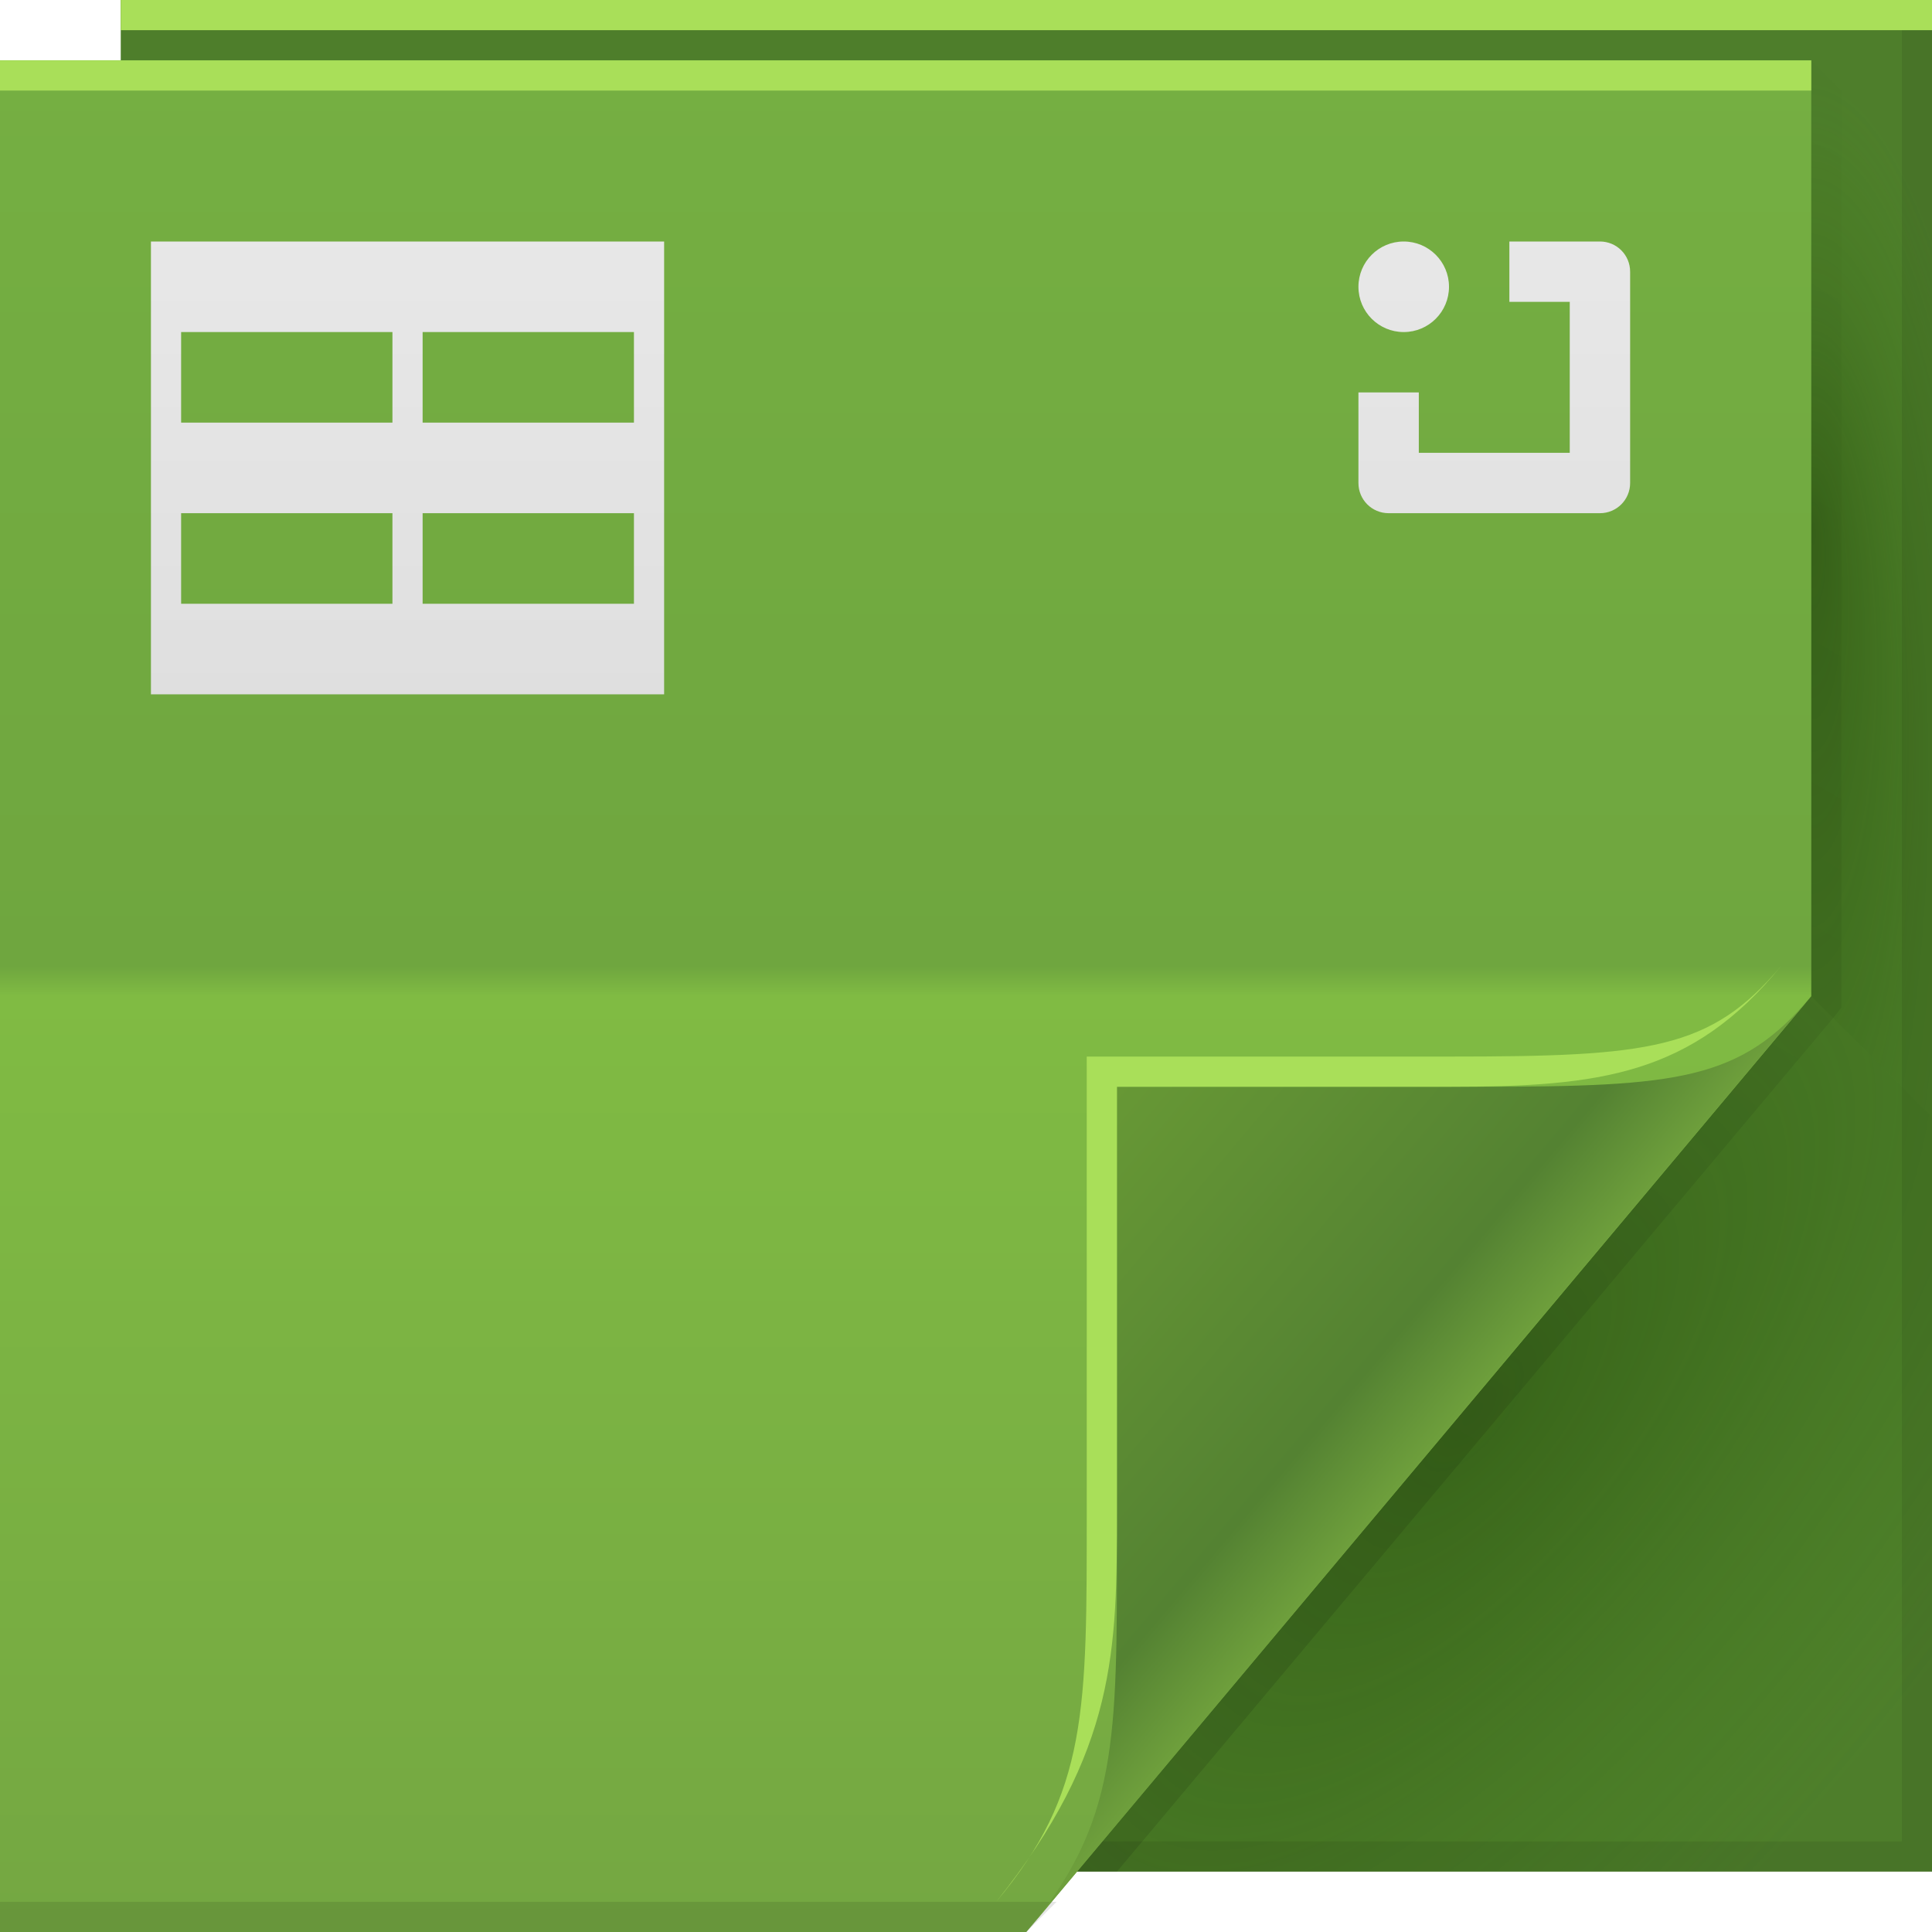
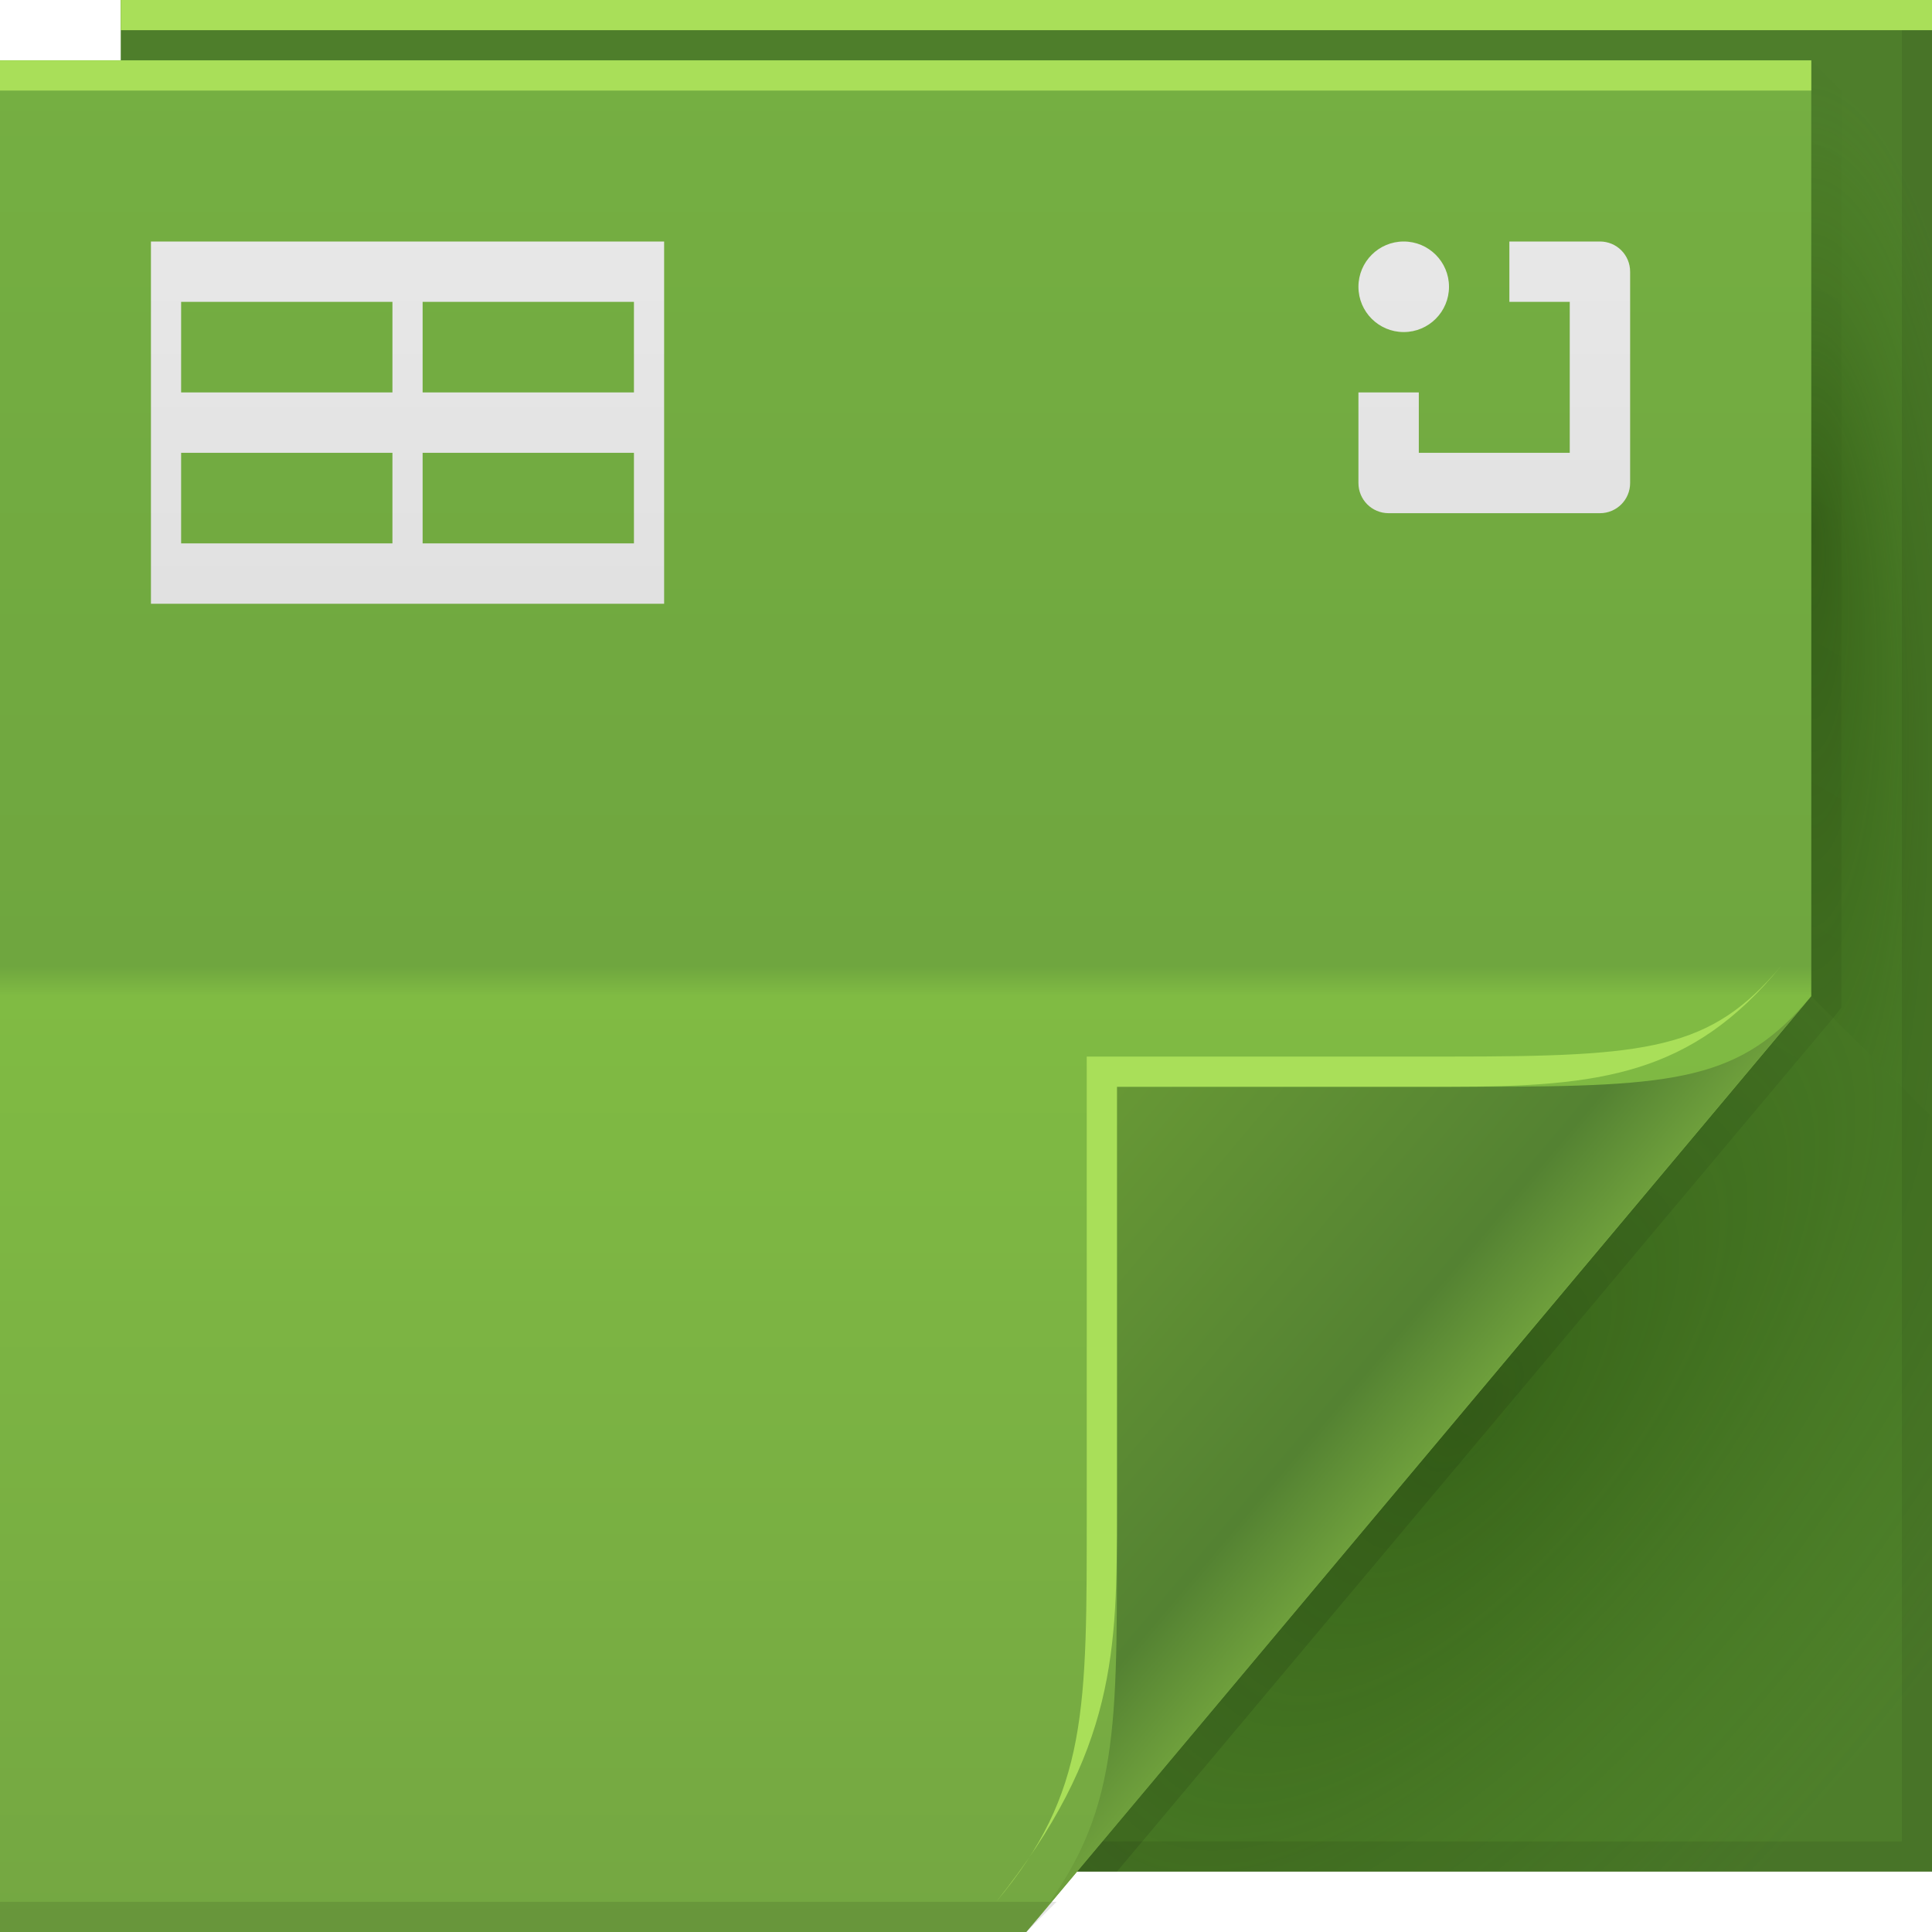
<svg xmlns="http://www.w3.org/2000/svg" xmlns:xlink="http://www.w3.org/1999/xlink" version="1.1" width="64" height="64" id="svg13094">
  <defs id="defs11">
    <radialGradient cx="48.242" cy="40.919" r="14.161" fx="40.959" fy="40.609" id="radialGradient3822-5" xlink:href="#radialGradient3996-0" gradientUnits="userSpaceOnUse" gradientTransform="matrix(-2.0491578e-7,2.159125,-0.5185617,-3.8905836e-8,81.12524,-70.94592)" />
    <radialGradient cx="48.308" cy="47.141" r="14.161" id="radialGradient3996-0" gradientUnits="userSpaceOnUse" gradientTransform="matrix(0.9396233,0.7747794,-1.797524,2.17997,88.13055,-93.36575)">
      <stop id="stop3954-6" style="stop-color:#183e00;stop-opacity:0.408" offset="0" />
      <stop id="stop3958-7" style="stop-color:#205400;stop-opacity:0.157" offset="0.5" />
      <stop id="stop3956-2" style="stop-color:#349200;stop-opacity:0" offset="1" />
    </radialGradient>
    <radialGradient cx="48.308" cy="47.141" r="14.161" id="radialGradient3373-0" xlink:href="#radialGradient3996-0" gradientUnits="userSpaceOnUse" gradientTransform="matrix(0.9396233,0.7747794,-1.797524,2.17997,88.13055,-93.36575)" />
    <linearGradient x1="45" y1="52" x2="73" y2="4" id="linearGradient4308-9" gradientUnits="userSpaceOnUse">
      <stop id="stop4304-2" style="stop-color:#000000;stop-opacity:0.107" offset="0" />
      <stop id="stop4306-8" style="stop-color:#000000;stop-opacity:0" offset="1" />
    </linearGradient>
    <linearGradient x1="31" y1="64" x2="31" y2="2" id="linearGradient3984-4" gradientUnits="userSpaceOnUse">
      <stop id="stop3099-5" style="stop-color:#74a742;stop-opacity:1" offset="0" />
      <stop id="stop3875-5" style="stop-color:#80bb43;stop-opacity:1" offset="0.5" />
      <stop id="stop3873-8" style="stop-color:#6fa63f;stop-opacity:1" offset="0.516" />
      <stop id="stop3101-9" style="stop-color:#75af42;stop-opacity:1" offset="1" />
    </linearGradient>
    <linearGradient x1="48.992" y1="46.125" x2="37" y2="36" id="linearGradient4280-6" gradientUnits="userSpaceOnUse">
      <stop id="stop4293-9" style="stop-color:#6e9f3c;stop-opacity:1" offset="0" />
      <stop id="stop4295-7" style="stop-color:#548232;stop-opacity:1" offset="0.21" />
      <stop id="stop4297-0" style="stop-color:#679835;stop-opacity:1" offset="1" />
    </linearGradient>
    <linearGradient xlink:href="#linearGradient3873" id="linearGradient3716-0-0" gradientUnits="userSpaceOnUse" gradientTransform="translate(-3557.194,-1600.228)" x1="3564.736" y1="1664.228" x2="3564.736" y2="1602.228" />
    <linearGradient gradientUnits="userSpaceOnUse" id="linearGradient3873" y2="2" x2="31" y1="64" x1="31">
      <stop offset="0" style="stop-color:#dadada;stop-opacity:1" id="stop3875-7" />
      <stop offset="0.501" style="stop-color:#ebebeb;stop-opacity:1" id="stop3877" />
      <stop offset="0.516" style="stop-color:#dadada;stop-opacity:1" id="stop3879" />
      <stop offset="1" style="stop-color:#ebebeb;stop-opacity:1" id="stop3881" />
    </linearGradient>
  </defs>
  <path d="M 4,0 64,0 64,62 4,62 z" id="path3960" style="fill:#4e7e2b;fill-opacity:1;fill-rule:nonzero" />
  <path d="m 60,2 4,4 0,31 -4,-4 z" id="path3900" style="fill:url(#radialGradient3822-5);fill-rule:nonzero" />
  <path d="m 60,33 4,4 0,25 -28.323,0 z" id="path3934" style="fill:url(#radialGradient3373-0);fill-rule:nonzero" />
  <path d="M 63,0 V 61 H 4 v 1 H 64 V 0 h -1 z" id="path4299" style="fill:#000000;fill-opacity:0.079;fill-rule:nonzero" />
  <path d="M 60,2 60,33 35,62 37,62 60.781,33.656 61,33.375 61,33 61,3 z" id="path3922" style="fill:url(#linearGradient4308-9);fill-rule:nonzero" />
  <path d="M 0,2 60,2 60,33 34,64 0,64 z" id="path3982" style="fill:url(#linearGradient3984-4);fill-rule:nonzero" />
  <path d="M 0,2 60,2 60,3 0,3 z" id="path4052" style="color:#000000;fill:#a9df59;fill-opacity:1;fill-rule:nonzero;stroke-width:1;stroke-linecap:butt;stroke-linejoin:miter;stroke-miterlimit:4;stroke-opacity:1;stroke-dasharray:none;stroke-dashoffset:0;marker:none;visibility:visible;display:inline;overflow:visible;enable-background:accumulate" />
  <path d="m 0,63 35,0 -1,1 -34,0 z" id="path4255" style="fill:#000000;fill-opacity:0.103;fill-rule:nonzero" />
  <path d="M 4,0 64,0 64,1 4,1 z" id="path3878" style="color:#000000;fill:#a9df59;fill-opacity:1;fill-rule:nonzero;stroke-width:1;stroke-linecap:butt;stroke-linejoin:miter;stroke-miterlimit:4;stroke-opacity:1;stroke-dasharray:none;stroke-dashoffset:0;marker:none;visibility:visible;display:inline;overflow:visible;enable-background:accumulate" />
  <path d="M 34,64 60,33 c -2.329,2.776 -4.361,3 -11,3 H 37 v 15 c 0,6.644 0.044,9.37 -3,13 z" id="path4278" style="fill:url(#linearGradient4280-6);fill-rule:nonzero" />
  <path d="m 59,32 c -2.329,2.776 -4.361,3 -11,3 H 36 v 15 c 0,6.644 0.044,9.37 -3,13 4,-5 4,-8.357 4,-13 V 36 h 11 c 5,0 8.041,-0.382 11,-4 z" id="path4282" style="fill:#a9df59;fill-opacity:1;fill-rule:nonzero" />
-   <path style="color:#000000;display:inline;overflow:visible;visibility:visible;fill:url(#linearGradient3716-0-0);fill-opacity:1;fill-rule:nonzero;stroke:none;stroke-width:1;stroke-linecap:butt;stroke-linejoin:miter;stroke-miterlimit:4;stroke-dasharray:none;stroke-dashoffset:0;stroke-opacity:1;marker:none;enable-background:accumulate" d="m 5,8 0,15 0.25,0 0.75,0 7,0 1,0 7,0 1,0 0,-3 L 22,8 6,8 Z M 54,9 C 54,8.446 53.554,8 53,8 l -3,0 0,2 2,0 0,5 -5,0 0,-2 -2,0 0,3 c 0,0.554 0.446,1 1,1 l 7,0 c 0.554,0 1,-0.446 1,-1 z m -48,2 7,0 0,3 -7,0 z m 8,0 7,0 0,3 -7,0 z M 48,9.5 C 48,8.672 47.328,8 46.5,8 45.672,8 45,8.672 45,9.5 45,10.328 45.672,11 46.5,11 47.328,11 48,10.328 48,9.5 Z M 6,17 l 7,0 0,3 -7,0 z m 8,0 7,0 0,3 -7,0 z" id="path3548" />
+   <path style="color:#000000;fill:url(#linearGradient3716-0-0);fill-opacity:1;fill-rule:nonzero;stroke:none;stroke-width:1;marker:none;visibility:visible;display:inline;overflow:visible;enable-background:accumulate" d="m 5,8 0,12 0.25,0 0.75,0 7,0 1,0 7,0 1,0 0,-2 L 22,8 6,8 z M 54,9 C 54,8.446 53.554,8 53,8 l -3,0 0,2 2,0 0,5 -5,0 0,-2 -2,0 0,3 c 0,0.554 0.446,1 1,1 l 7,0 c 0.554,0 1,-0.446 1,-1 z m -48,1 7,0 0,3 -7,0 z m 8,0 7,0 0,3 -7,0 z M 48,9.5 C 48,8.672 47.328,8 46.5,8 45.672,8 45,8.672 45,9.5 45,10.328 45.672,11 46.5,11 47.328,11 48,10.328 48,9.5 z M 6,15 l 7,0 0,3 -7,0 z m 8,0 7,0 0,3 -7,0 z" id="path3548" />
</svg>
